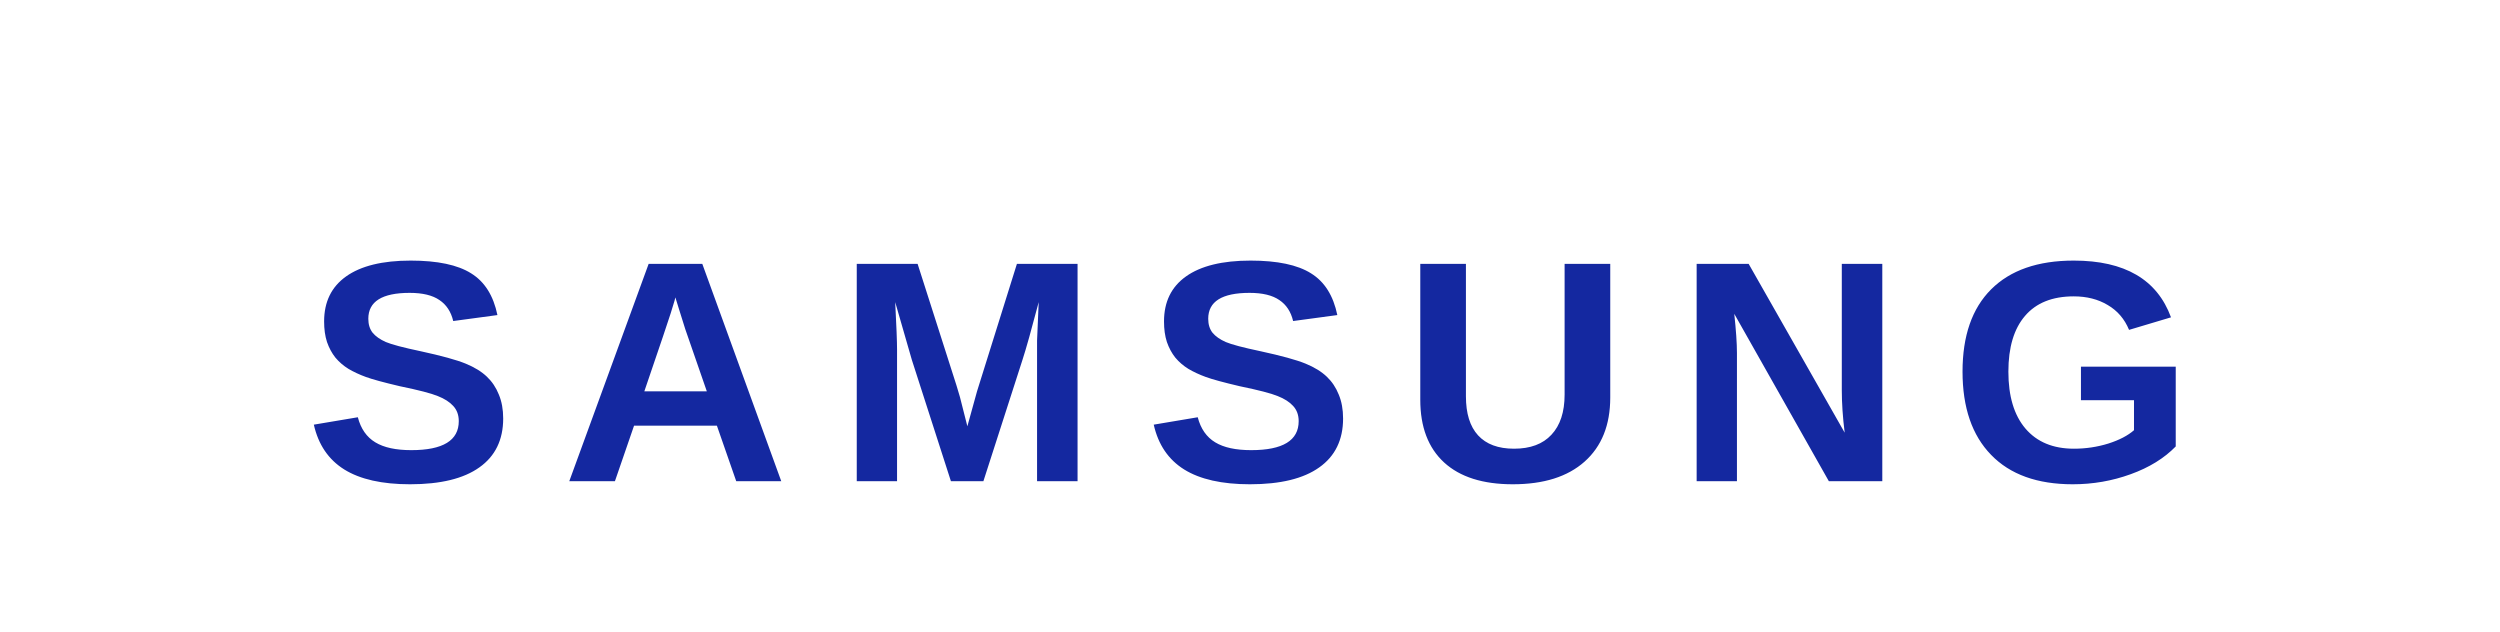
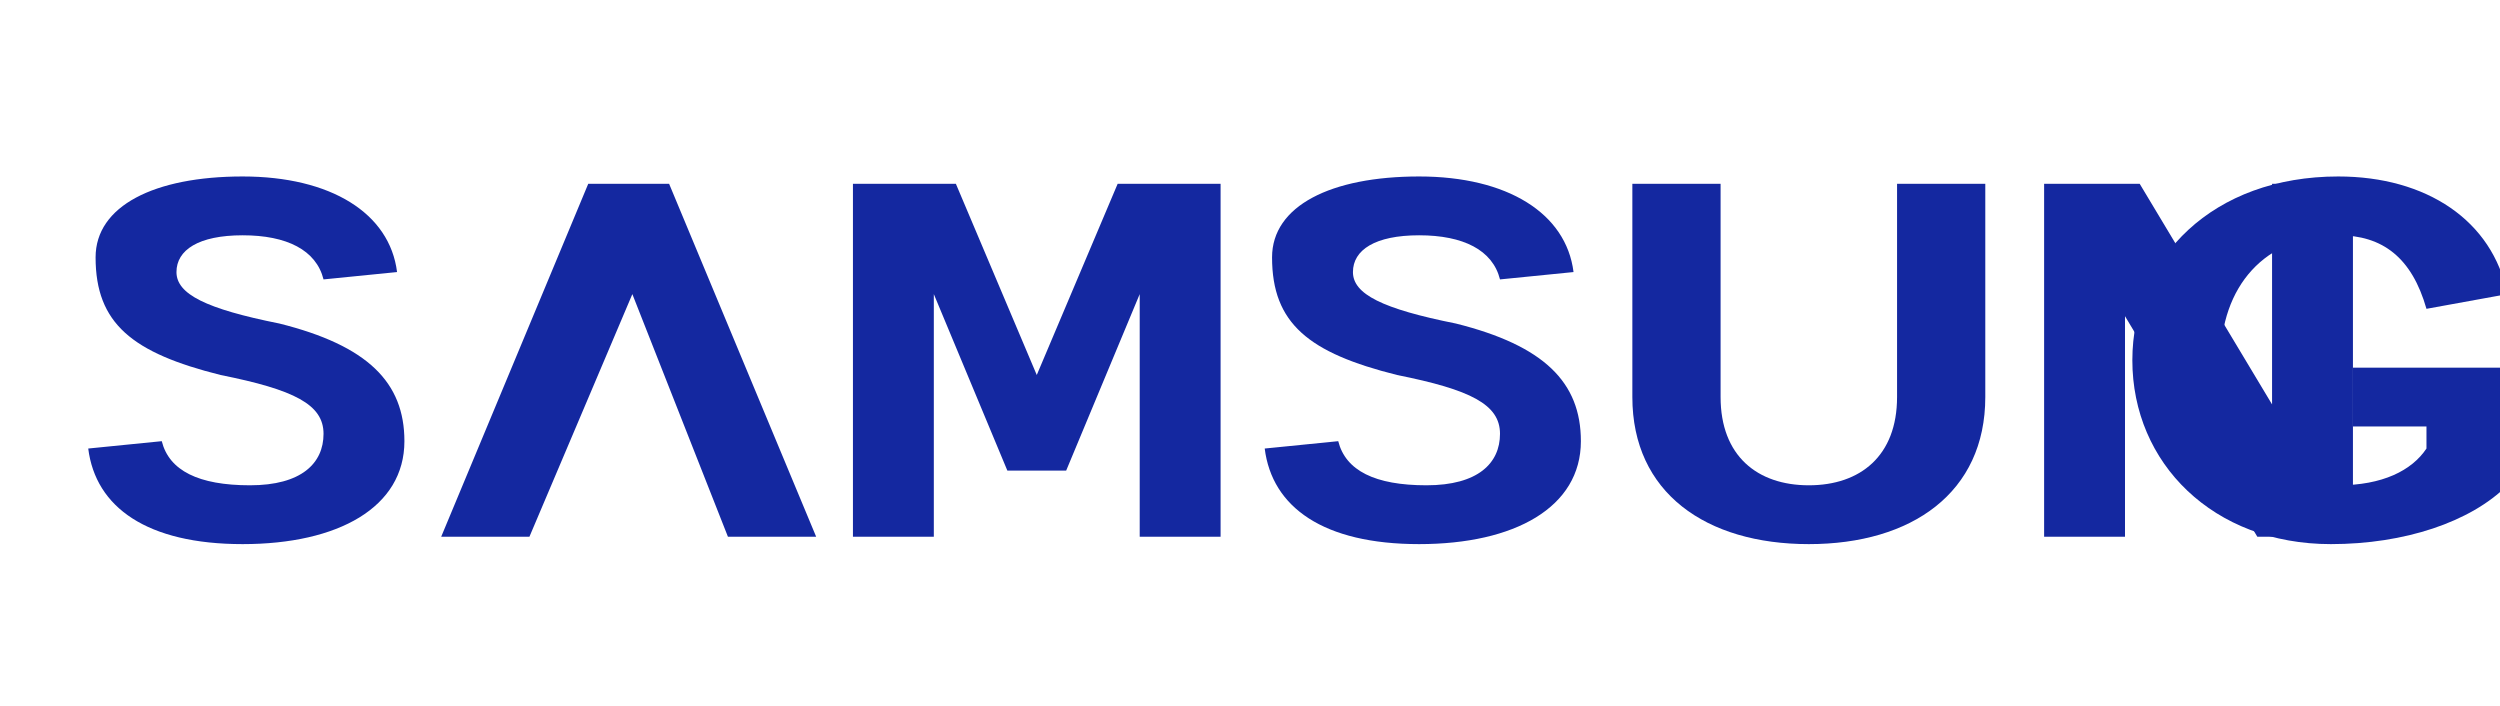
- <svg xmlns="http://www.w3.org/2000/svg" viewBox="0 0 190 48" fill="none">
-   <text x="50%" y="62%" dominant-baseline="middle" text-anchor="middle" font-family="'SamsungOne', 'Outfit', 'Helvetica Neue', Arial, sans-serif" font-weight="900" font-size="24" letter-spacing="3.5" fill="#1428A0">SAMSUNG</text>
+ <svg xmlns="http://www.w3.org/2000/svg" viewBox="0 0 170 48" fill="none">
+   <g fill="#1428A0" transform="translate(6, 12)">
+     <path d="M0 18.5 L5 18 C5.5 20 7.5 21 11 21 C14.5 21 16 19.5 16 17.5 C16 15.5 14 14.5 9 13.5 C3 12 0.5 10 0.5 5.5 C0.5 2 4.5 0 10.5 0 C16.5 0 20.5 2.5 21 6.5 L16 7 C15.5 5 13.5 4 10.5 4 C7.5 4 6 5 6 6.5 C6 8 8 9 13 10 C19 11.5 21.5 14 21.5 18 C21.5 22.5 17 25 10.5 25 C4 25 0.5 22.5 0 18.5 Z" />
+     <path d="M24 24.5 L34 0.5 L39.5 0.5 L49.5 24.5 L43.5 24.5 L37 8 L30 24.5 Z" />
+     <path d="M52 24.5 L52 0.5 L59 0.5 L64.5 13.5 L70 0.5 L77 0.5 L77 24.5 L71.5 24.5 L71.5 8 L66.5 20 L62.5 20 L57.5 8 L57.5 24.5 Z" />
+     <path d="M80 18.5 L85 18 C85.5 20 87.5 21 91 21 C94.5 21 96 19.5 96 17.5 C96 15.5 94 14.5 89 13.5 C83 12 80.5 10 80.5 5.5 C80.5 2 84.5 0 90.5 0 C96.5 0 100.5 2.5 101 6.5 L96 7 C95.5 5 93.5 4 90.5 4 C87.5 4 86 5 86 6.5 C86 8 88 9 93 10 C99 11.5 101.5 14 101.5 18 C101.5 22.5 97 25 90.5 25 C84 25 80.5 22.5 80 18.5 Z" />
+     <path d="M105 0.5 L111 0.5 L111 15 C111 19 113.5 21 117 21 C120.5 21 123 19 123 15 L123 0.5 L129 0.5 L129 15 C129 21.5 124 25 117 25 C110 25 105 21.5 105 15 Z" />
+     <path d="M133 24.5 L133 0.5 L139.5 0.5 L148.5 15.5 L148.5 0.5 L154 0.5 L154 24.5 L147.5 24.5 L138.5 9.5 L138.5 24.5 Z" />
+     <path d="M169 13 L174.5 13 L174.5 21 C172 23.5 167.5 25 162.5 25 C154.5 25 149 19.5 149 12.5 C149 5.5 154.5 0 163 0 C169 0 173.5 3 174.5 8 L169 9 C168 5.5 166 4 163 4 C158 4 155 7.5 155 12.5 C155 17.5 158 21 163 21 C166 21 168 20 169 18.5 L169 17 L164 17 L164 13 Z" transform="translate(-10, 0)" />
+   </g>
</svg>
